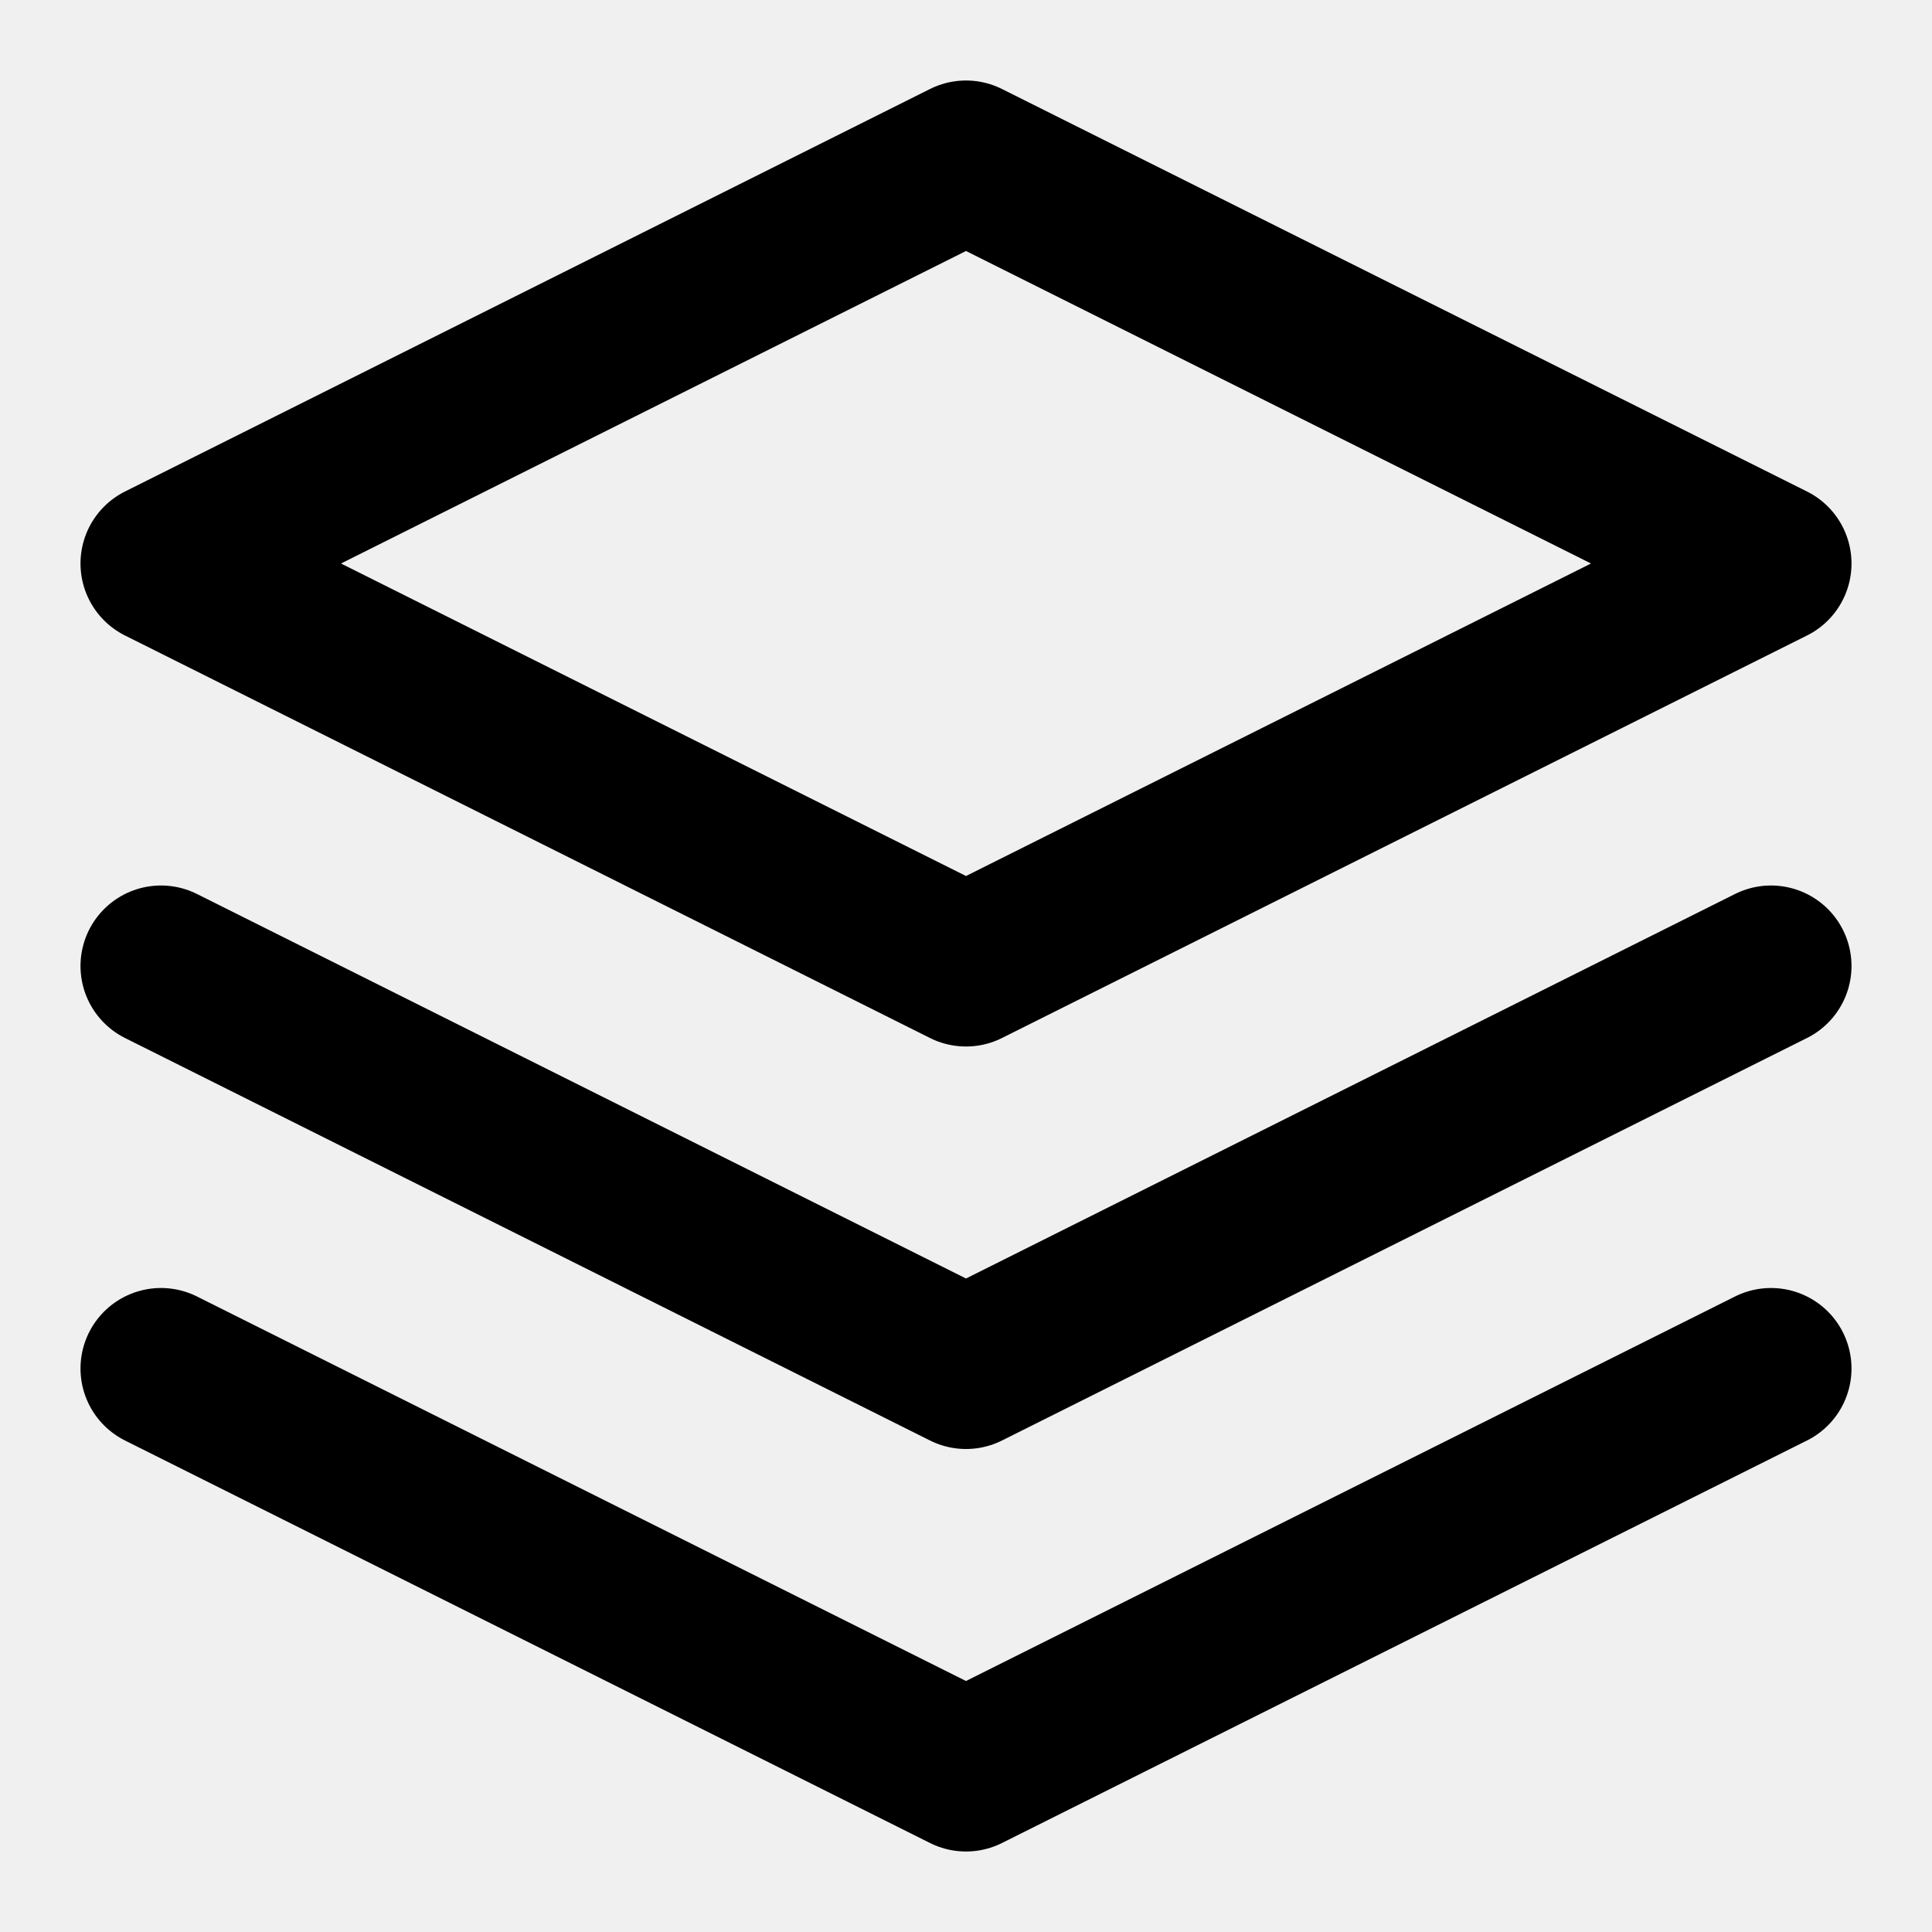
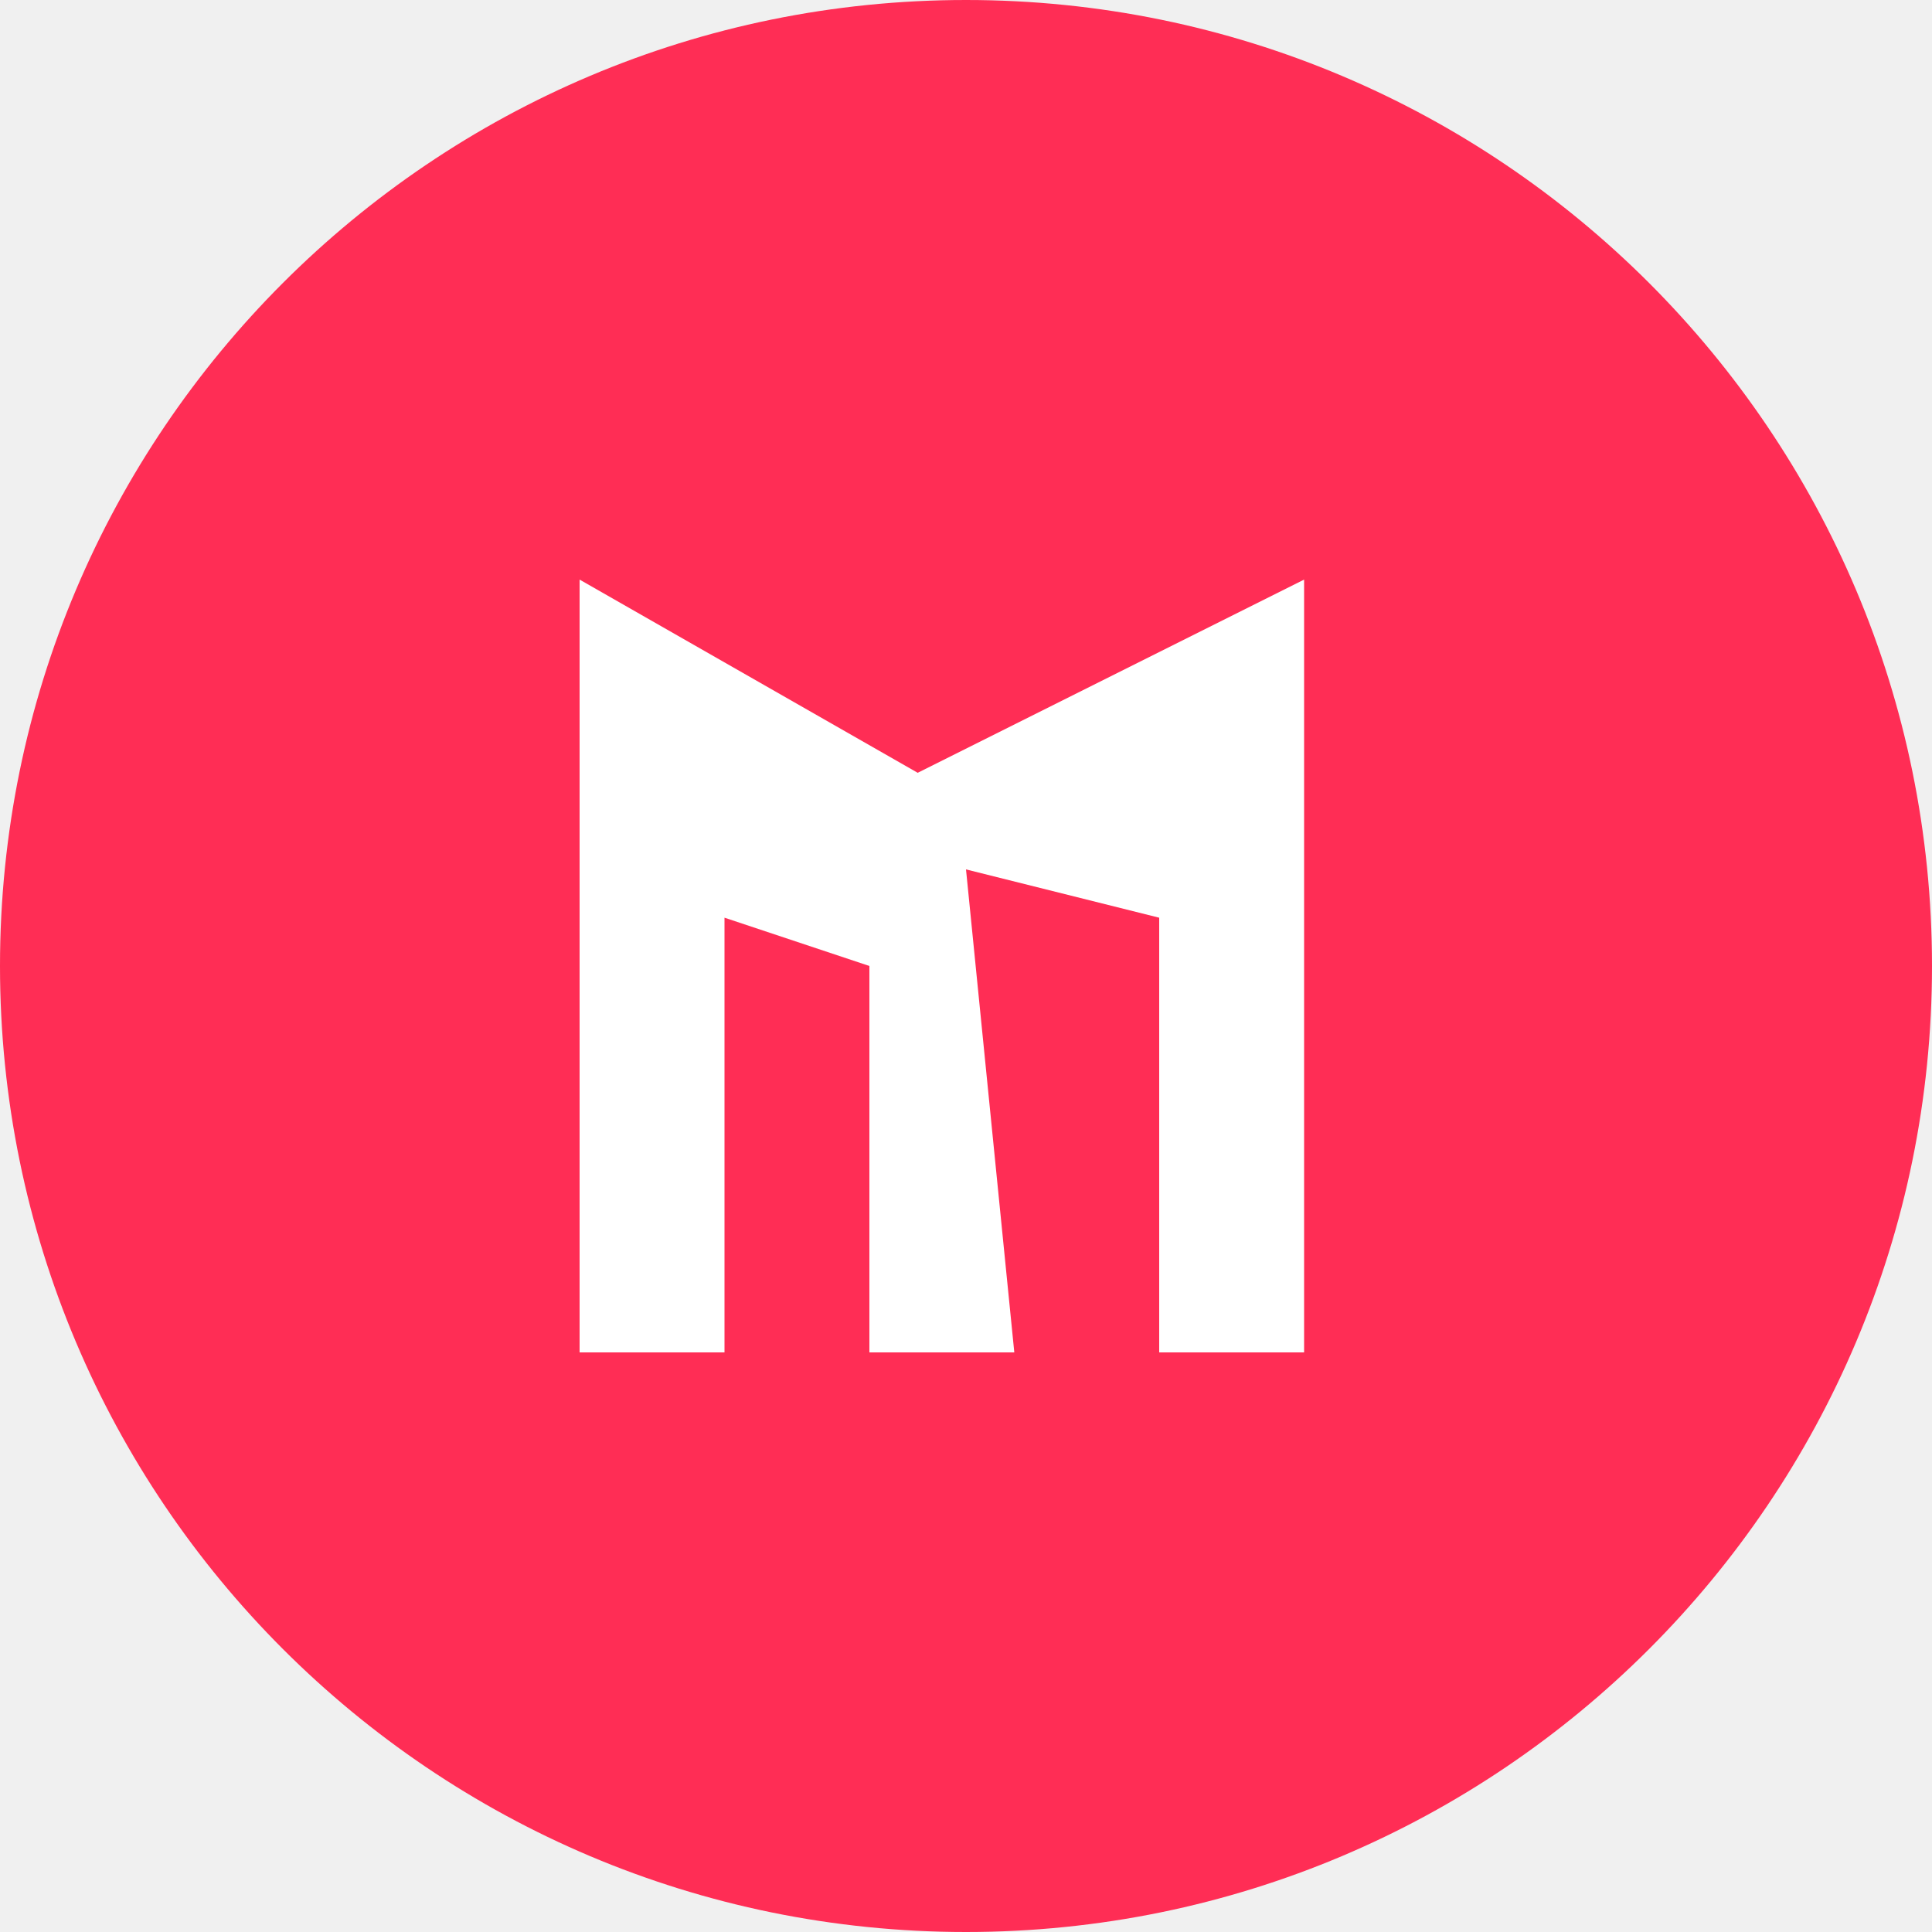
- <svg xmlns="http://www.w3.org/2000/svg" viewBox="0 0 24 24" fill="none" stroke="currentColor" stroke-width="2" stroke-linecap="round" stroke-linejoin="round">
-   <path d="M12 2L2 7l10 5 10-5-10-5zM2 17l10 5 10-5M2 12l10 5 10-5" />
+ <svg xmlns="http://www.w3.org/2000/svg" width="40" height="40" viewBox="0 0 40 40" fill="none">
+   <rect width="40" height="40" rx="20" fill="#FF2D55" />
+   <path d="M12 12V28H15V19L18 20V28H21L20 18L24 19V28H27V12L19 16L12 12Z" fill="white" />
</svg>
